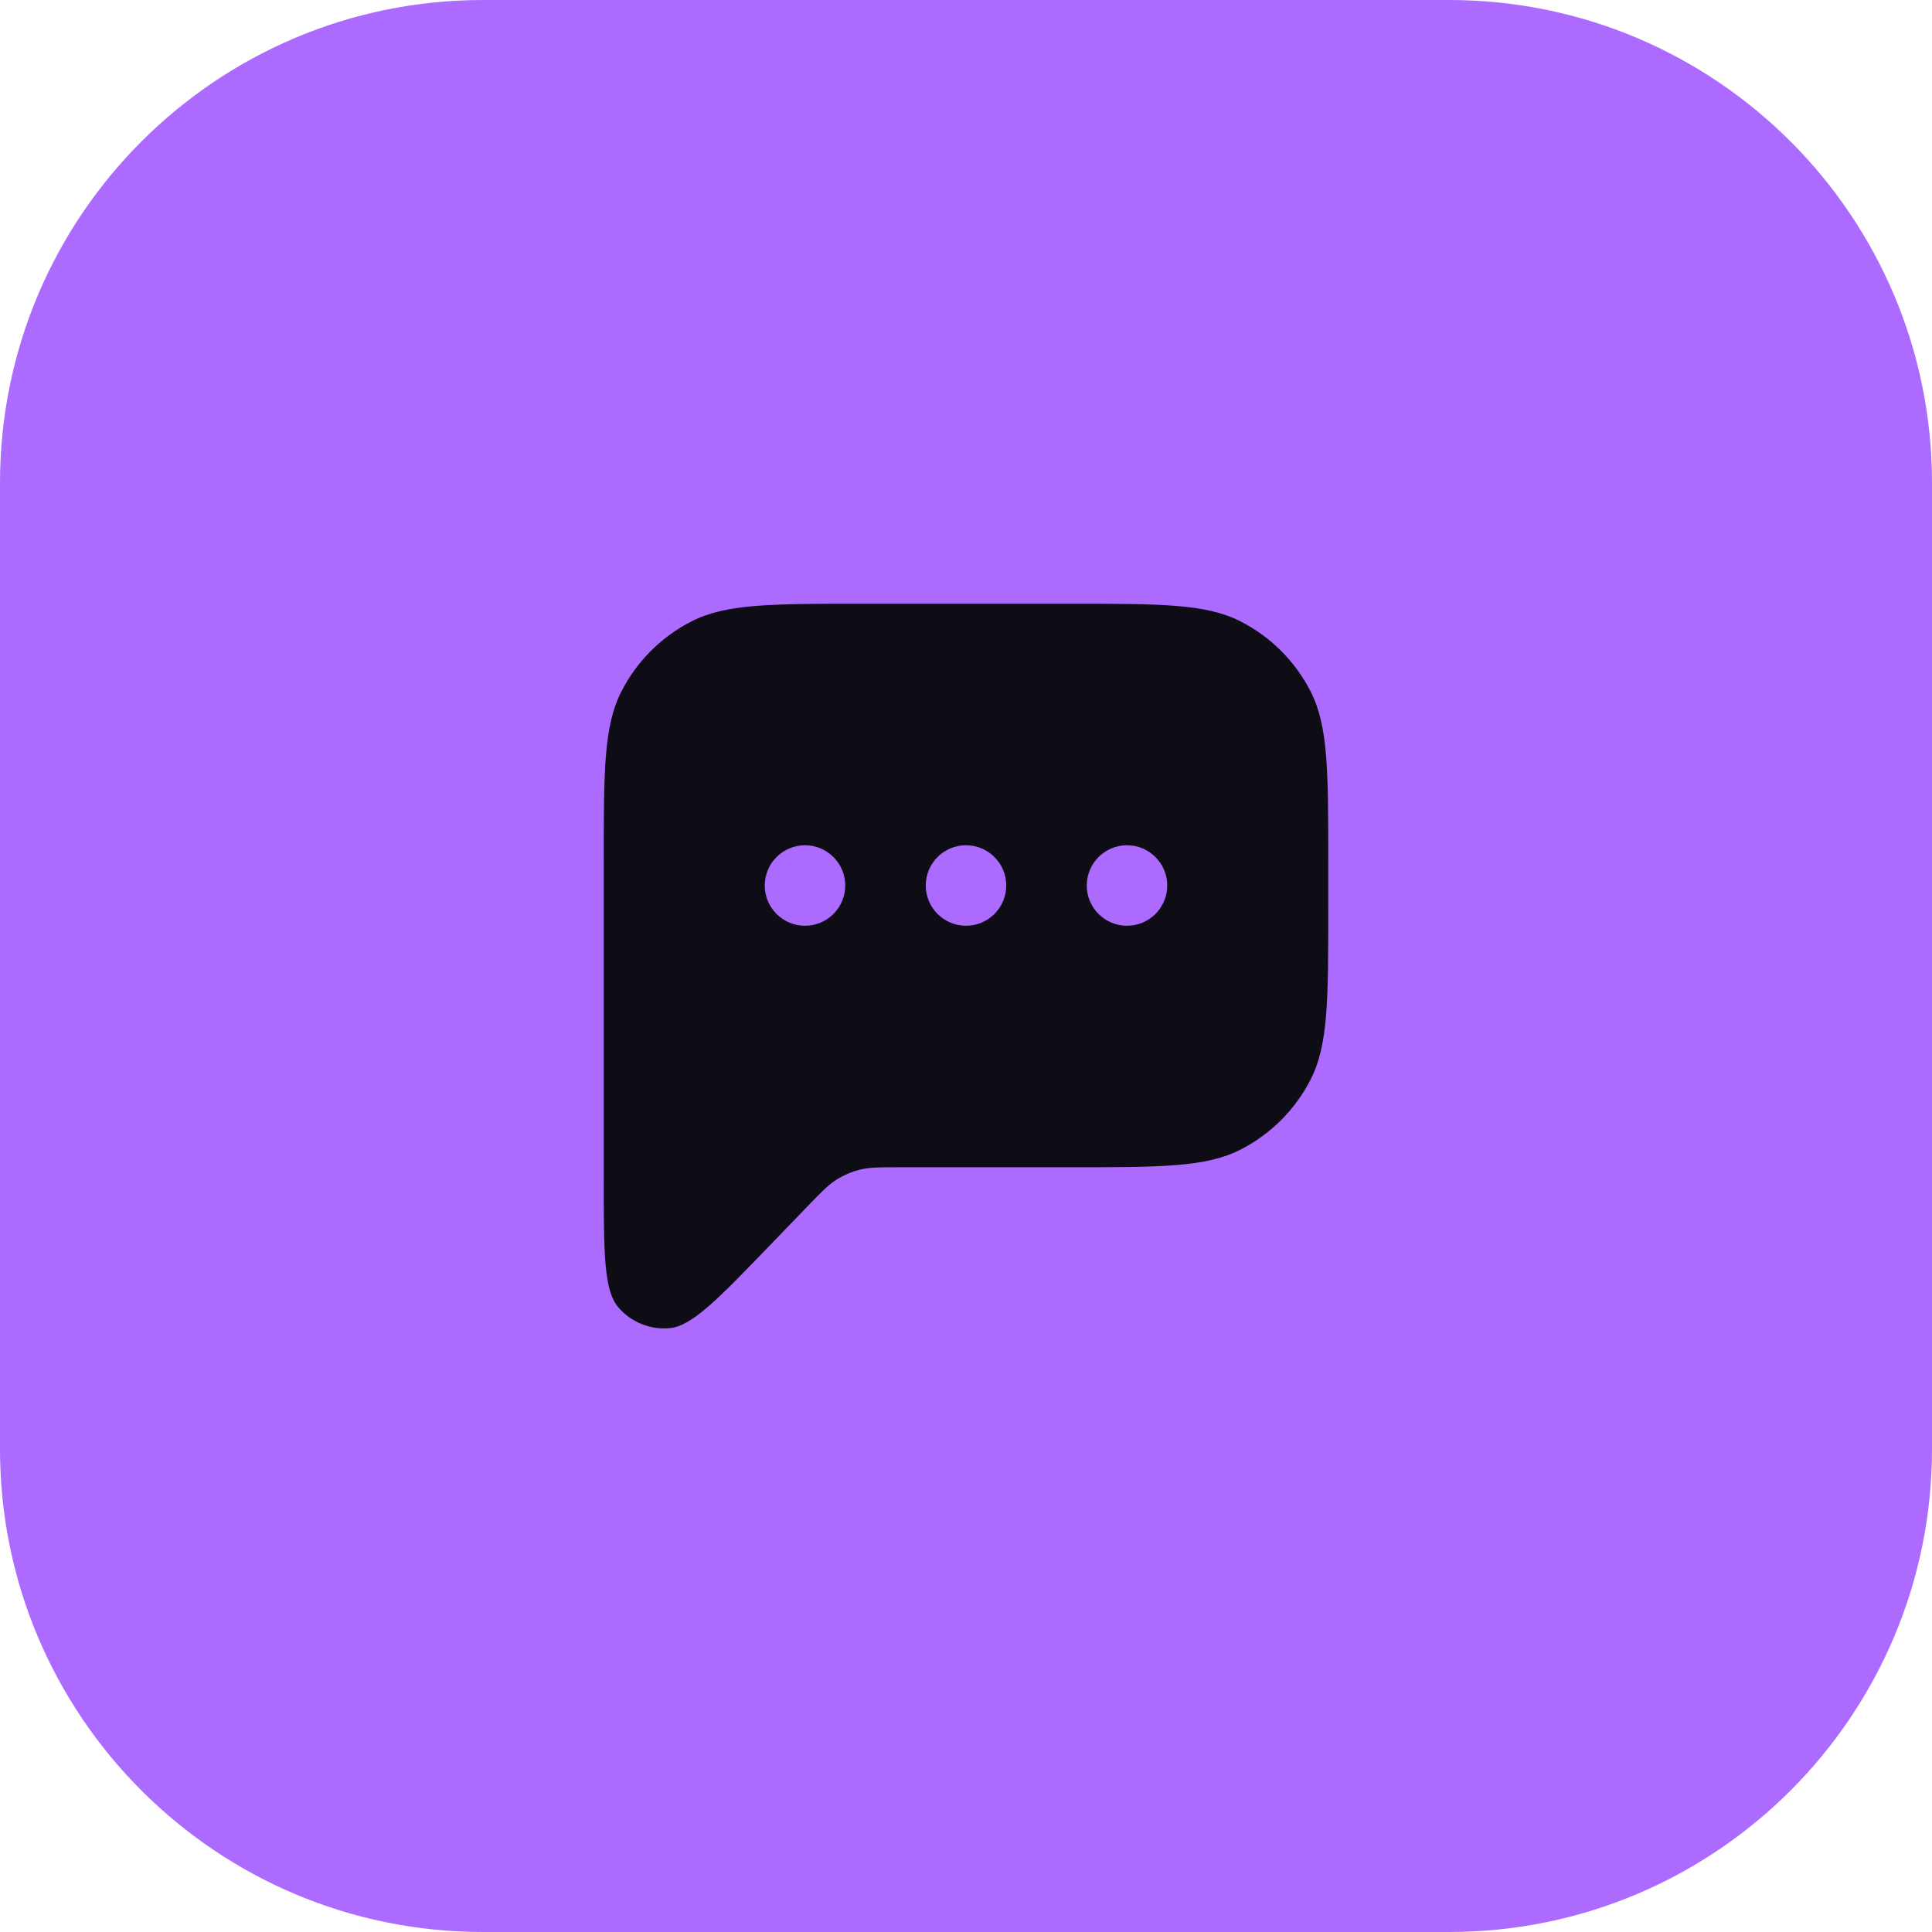
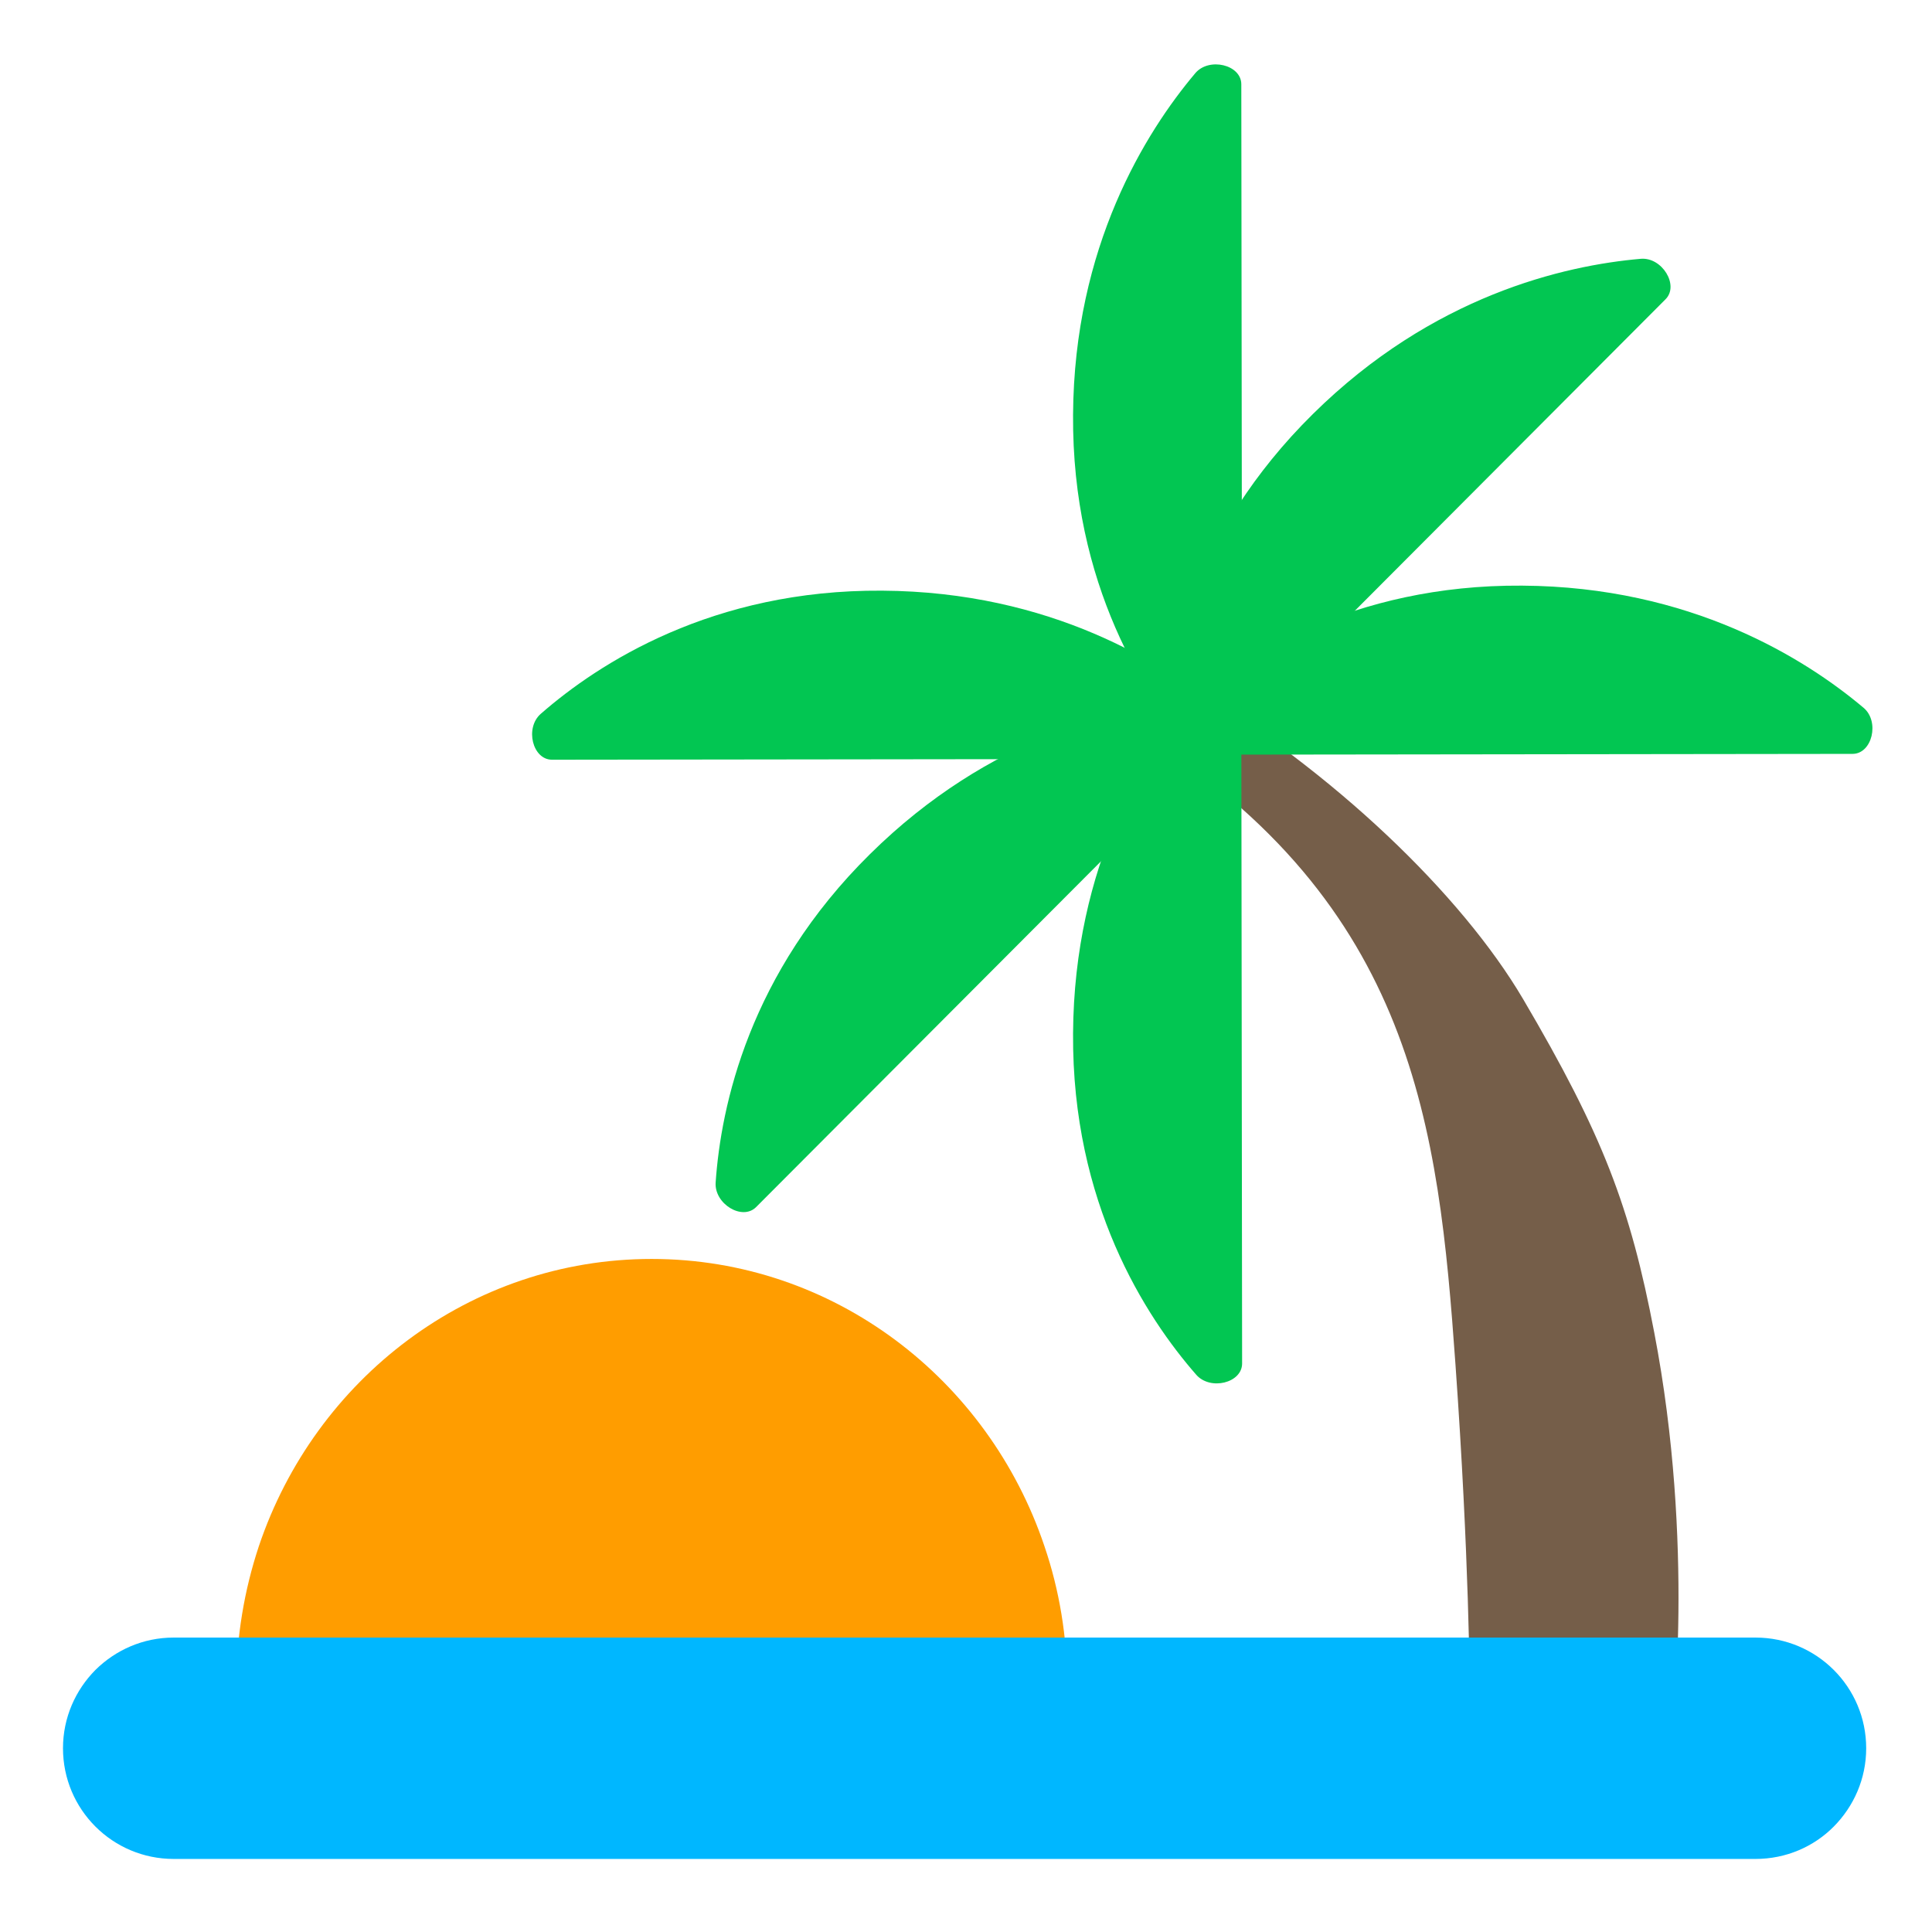
- <svg xmlns="http://www.w3.org/2000/svg" width="48" height="48" viewBox="0 0 48 48" fill="none">
-   <rect width="48" height="48" rx="12" fill="#AC6AFF" />
-   <path fill-rule="evenodd" clip-rule="evenodd" d="M15 21.4V29.275C15 31.133 15 32.062 15.365 32.484C15.681 32.85 16.154 33.041 16.636 32.998C17.192 32.947 17.837 32.278 19.127 30.941L20.056 29.978C20.404 29.617 20.578 29.437 20.783 29.308C20.965 29.194 21.164 29.109 21.372 29.058C21.607 29 21.858 29 22.359 29H26.6C28.84 29 29.96 29 30.816 28.564C31.569 28.18 32.181 27.569 32.564 26.816C33 25.96 33 24.84 33 22.6V21.4C33 19.16 33 18.04 32.564 17.184C32.181 16.431 31.569 15.819 30.816 15.436C29.96 15 28.84 15 26.6 15H21.4C19.16 15 18.04 15 17.184 15.436C16.431 15.819 15.819 16.431 15.436 17.184C15 18.04 15 19.16 15 21.4ZM20 23C20.552 23 21 22.552 21 22C21 21.448 20.552 21 20 21C19.448 21 19 21.448 19 22C19 22.552 19.448 23 20 23ZM25 22C25 22.552 24.552 23 24 23C23.448 23 23 22.552 23 22C23 21.448 23.448 21 24 21C24.552 21 25 21.448 25 22ZM28 23C28.552 23 29 22.552 29 22C29 21.448 28.552 21 28 21C27.448 21 27 21.448 27 22C27 22.552 27.448 23 28 23Z" fill="#0E0C15" />
+ <svg xmlns="http://www.w3.org/2000/svg" width="800px" height="800px" viewBox="0 0 1024 1024" class="icon" version="1.1">
+   <path d="M885.76 921.28h-106.56l-0.32-26.773c0.107-0.747-0.107-68.267-7.467-171.52-8.96-125.653-21.76-243.413-167.573-334.827l24.533-26.027c78.72 46.933 146.24 112 178.88 167.36 42.347 72 56.853 110.293 69.547 176.853 21.653 112.64 9.493 211.307 8.96 214.933z" fill="#755E49" />
+   <path d="M565.653 893.404c0 14.933-1.387 29.44-4.053 43.52H129.28c-2.667-14.08-4.053-28.693-4.053-43.52 0-25.813 4.267-50.667 11.947-73.813 29.76-88.64 111.787-152.32 208.213-152.32 96.427 0 178.453 63.68 208.213 152.32 7.893 23.147 12.053 48 12.053 73.813z" fill="#FF9D00" />
+   <path d="M989.12 926.613c0 16.213-6.613 30.827-17.173 41.493-10.56 10.667-25.28 17.173-41.493 17.173h-838.4c-32.427 0-58.667-26.24-58.667-58.667 0-16.213 6.613-30.827 17.173-41.493 10.667-10.56 25.28-17.173 41.493-17.173h838.4c32.427 0 58.667 26.24 58.667 58.667z" fill="#00B7FF" />
+   <path d="M981.867 399.573c10.453 0 14.507-17.173 5.867-24.427-31.147-26.24-91.733-64.213-181.013-64.747-89.92-0.64-150.293 38.507-180.907 65.28-8.533 7.467-4.373 24.32 5.973 24.32l350.08-0.427z" fill="#02C652" />
+   <path d="M882.773 158.613c7.36-7.36-1.813-22.4-13.12-21.44-40.64 3.52-110.293 19.52-173.76 82.24-64 63.147-79.04 133.44-81.813 174.08-0.747 11.307 14.08 20.373 21.44 13.013l247.253-247.893z" fill="#02C652" />
+   <path d="M648 391.893c7.36-7.36-1.813-22.4-13.12-21.44-40.64 3.52-110.293 19.52-173.76 82.24-64 63.147-79.04 133.44-81.813 174.08-0.747 11.307 14.08 20.373 21.44 13.013l247.253-247.893z" fill="#02C652" />
+   <path d="M657.92 44.693c0-10.453-17.173-14.507-24.427-5.867-26.24 31.147-64.213 91.733-64.747 181.013-0.64 89.92 38.507 150.293 65.28 180.907 7.467 8.533 24.32 4.373 24.32-5.973l-0.427-350.08z" fill="#02C652" />
+   <path d="M657.92 372.587c0-10.453-17.173-14.507-24.427-5.867-26.24 31.147-64.213 91.733-64.747 181.013-0.64 89.92 38.507 150.293 65.28 180.907 7.467 8.533 24.32 4.373 24.32-5.973l-0.427-350.08z" fill="#02C652" />
+   <path d="M642.667 402.24c10.453 0 14.507-17.173 5.867-24.427-31.147-26.24-91.733-64.213-181.013-64.747-89.92-0.64-150.293 38.507-180.907 65.28-8.533 7.467-4.373 24.32 5.973 24.32l350.08-0.427z" fill="#02C652" />
</svg>
